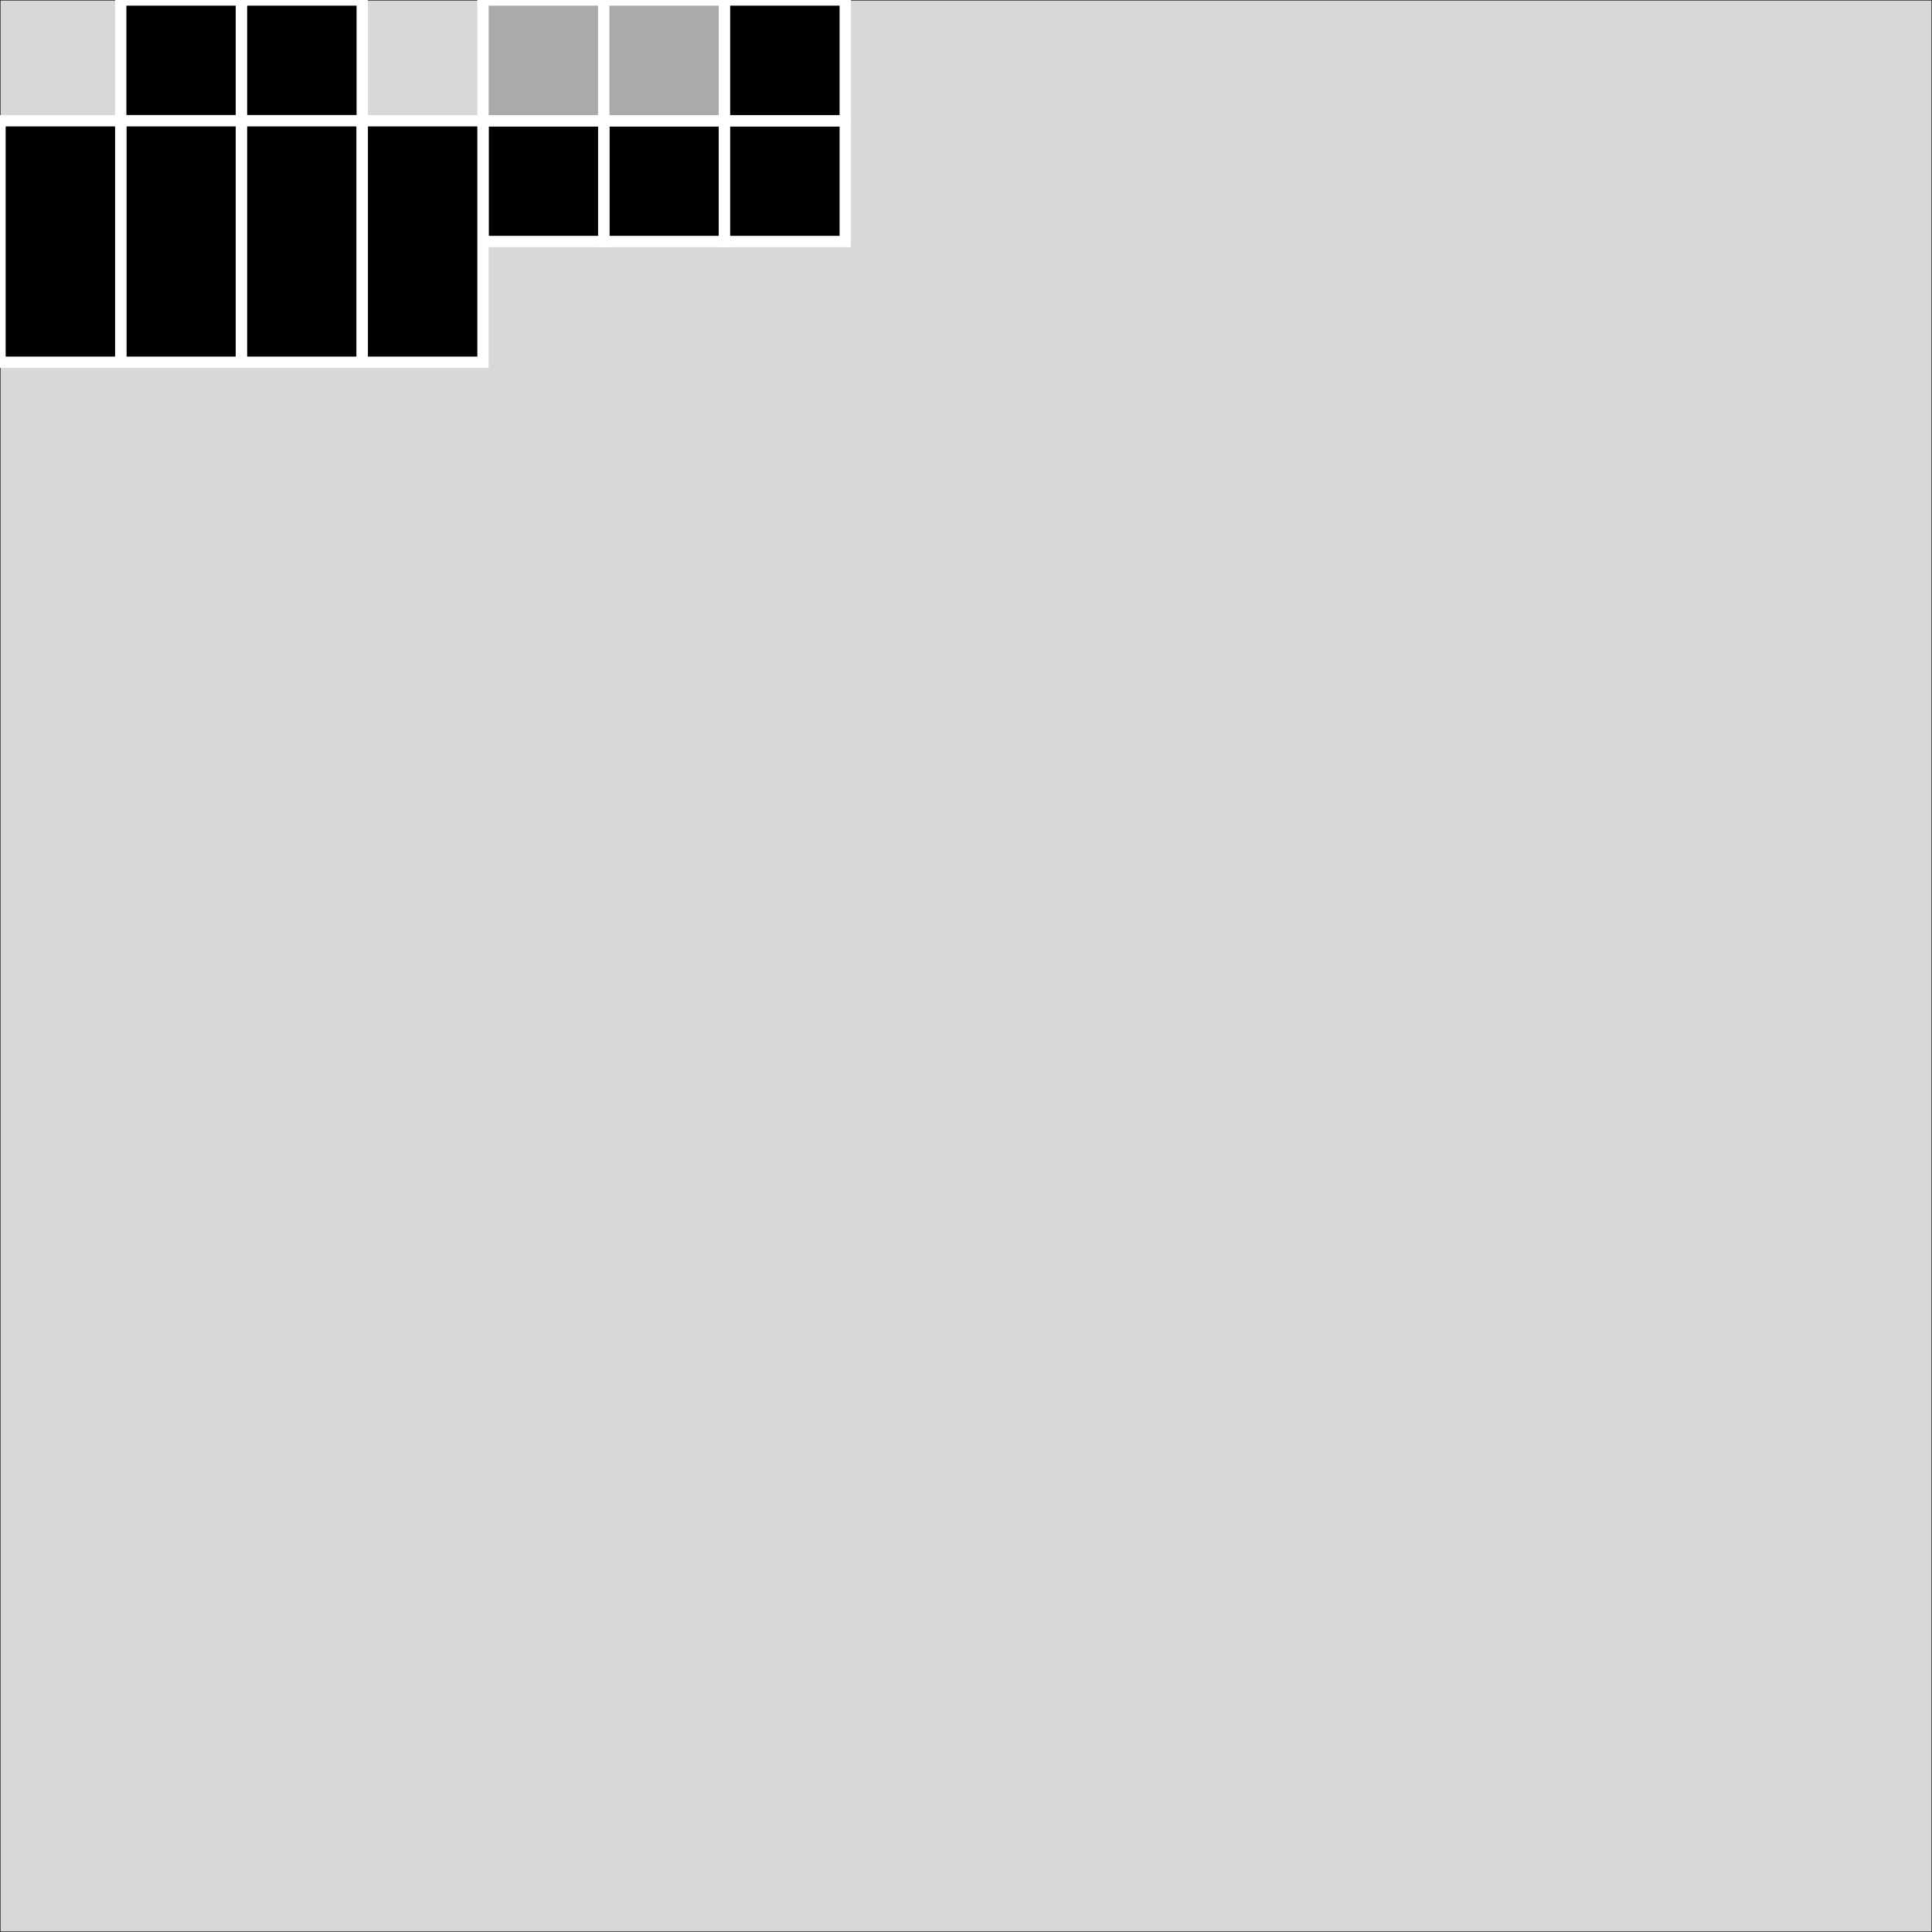
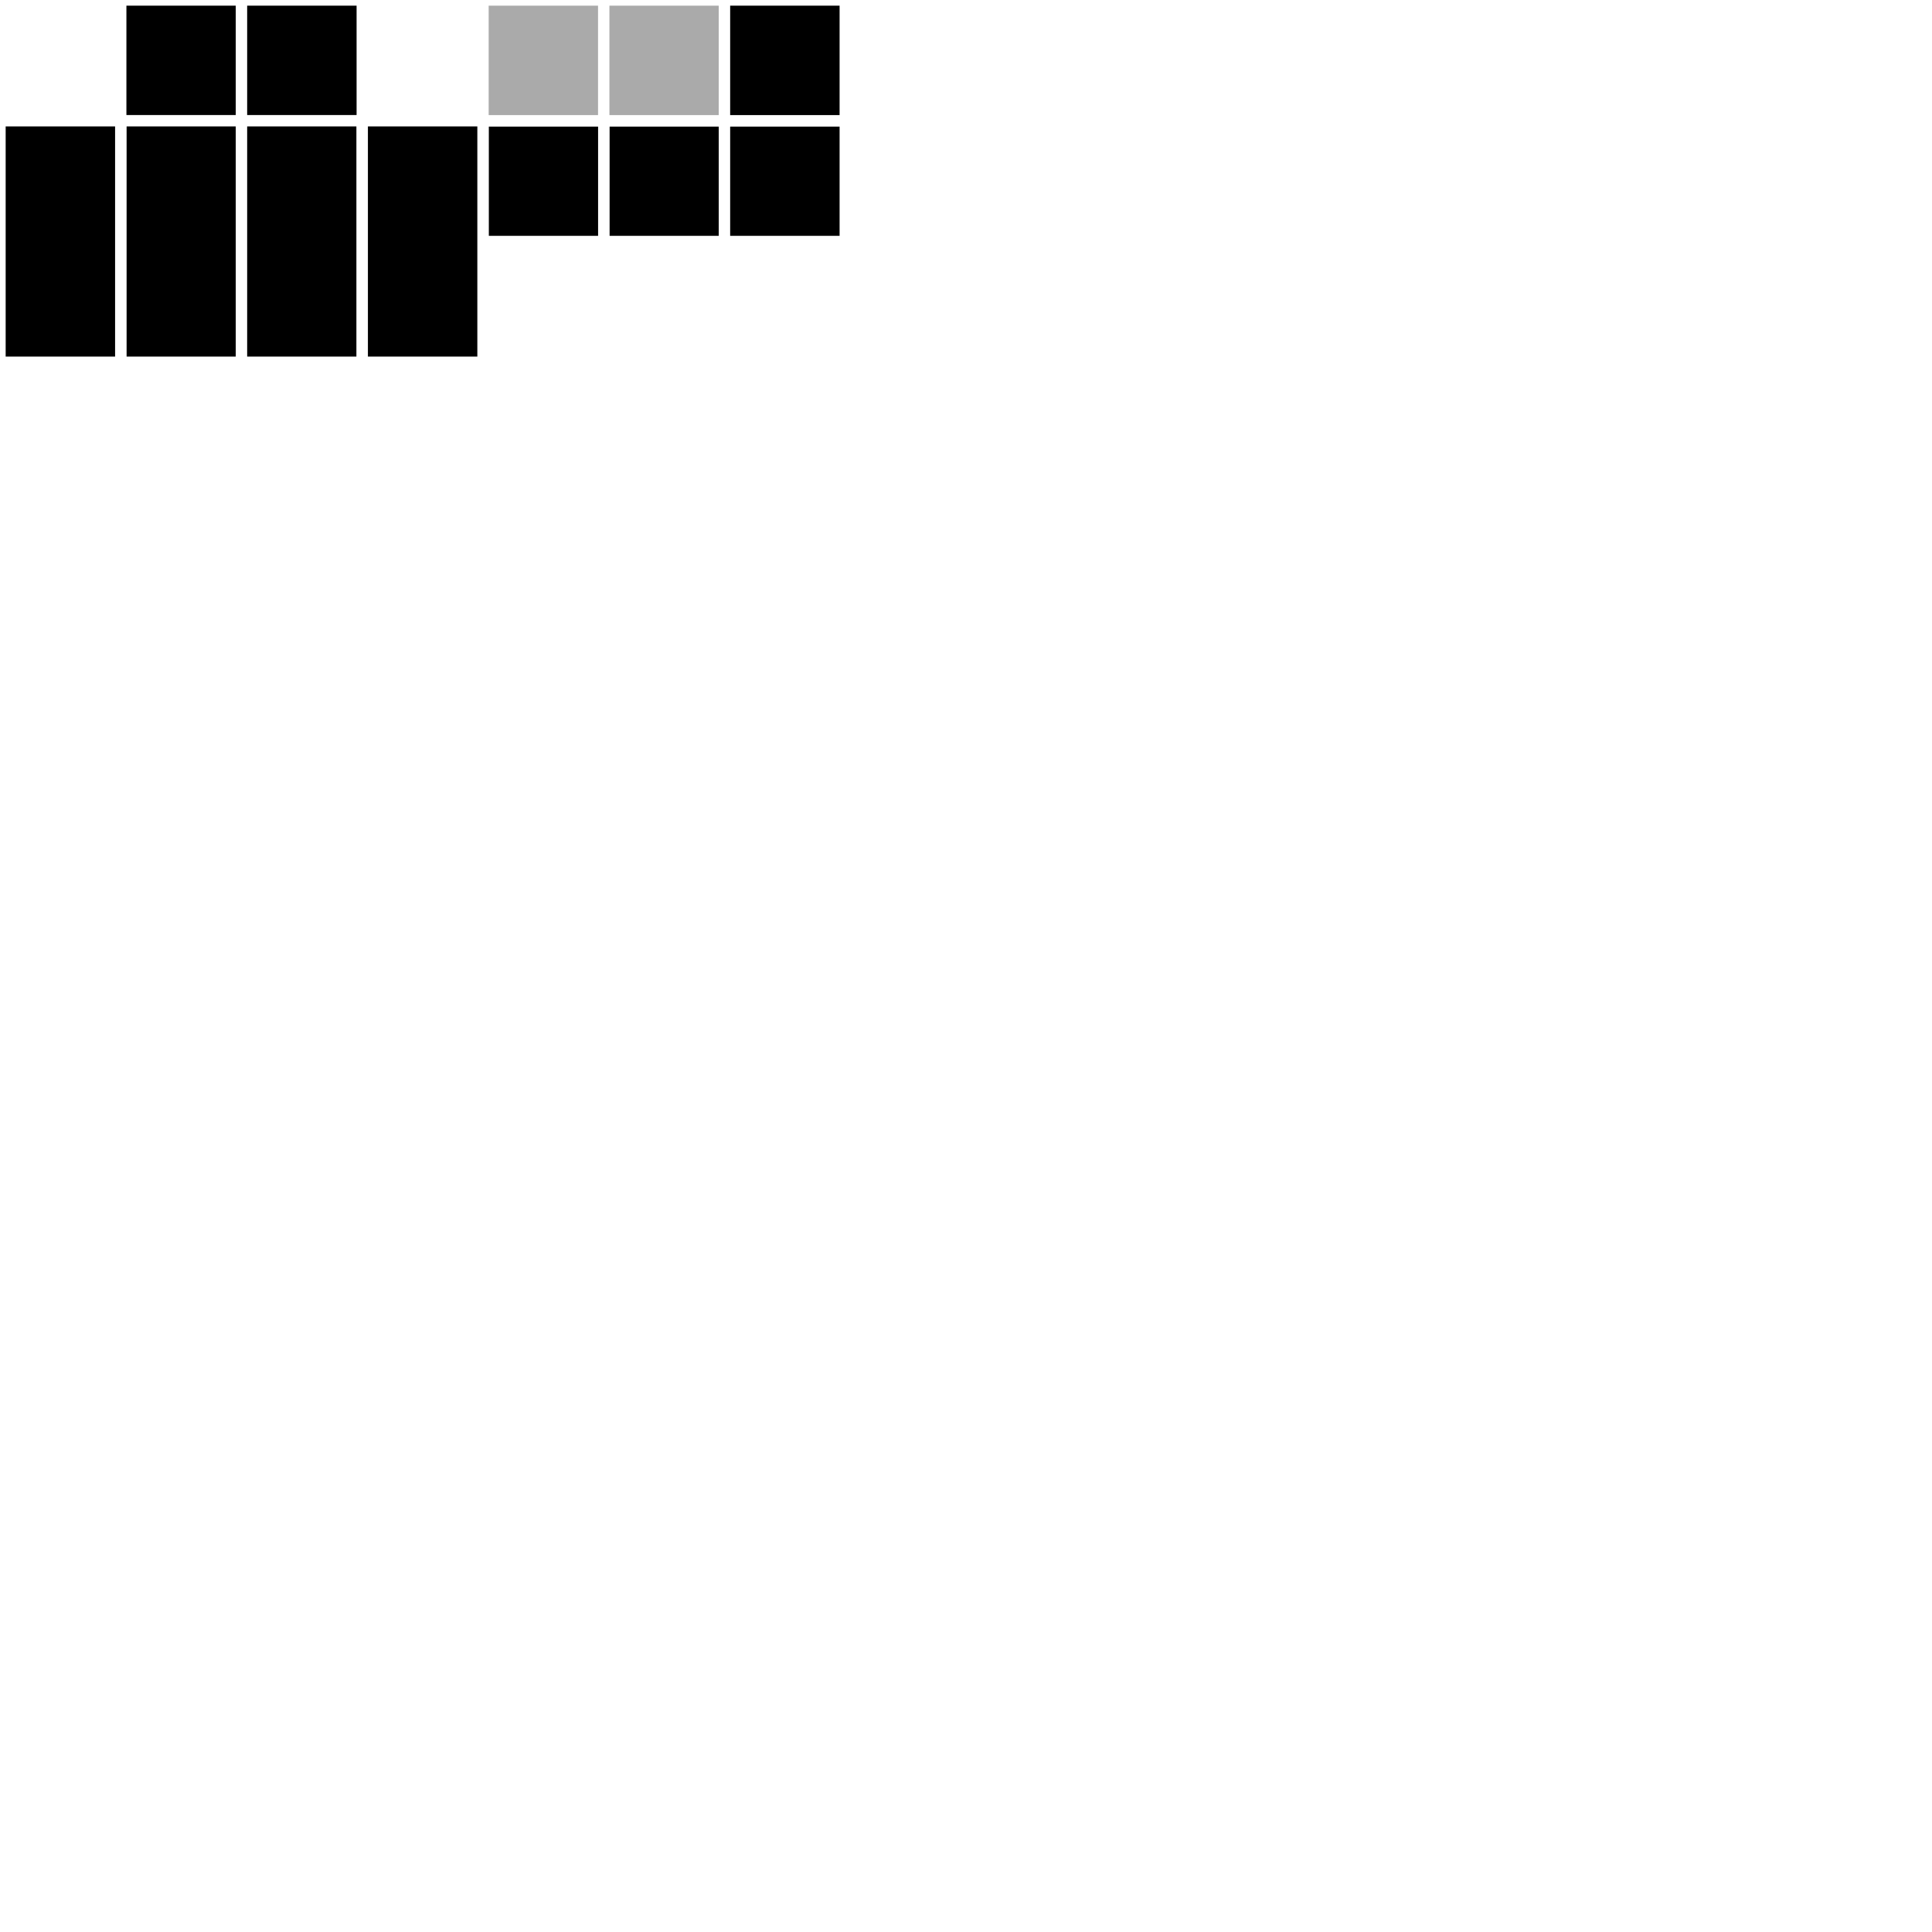
<svg xmlns="http://www.w3.org/2000/svg" xmlns:ns1="https://boxy-svg.com" viewBox="0 0 2048 2048">
-   <rect width="2048" height="2048" style="fill: rgb(216, 216, 216); stroke: rgb(0, 0, 0); pointer-events: none;">
-     </rect>
  <defs>
    <ns1:grid x="0" y="0" width="32" height="32" />
  </defs>
  <rect width="128" height="128" style="stroke: rgb(255, 255, 255); stroke-width: 12px;" x="640" y="128.003">
    </rect>
  <rect width="128" height="128" style="stroke: rgb(255, 255, 255); stroke-width: 12px;" y="128.003" x="512">
    </rect>
  <rect width="128" height="128" style="stroke: rgb(255, 255, 255); stroke-width: 12px;" x="768" y="128.003">
    </rect>
  <rect width="128" height="128" style="stroke: rgb(255, 255, 255); stroke-width: 12px; fill: rgb(170, 170, 170);" x="512">
    </rect>
  <rect width="128" height="128" style="stroke: rgb(255, 255, 255); stroke-width: 12px; fill: rgb(170, 170, 170);" x="640">
    </rect>
  <rect width="128" height="128" style="stroke: rgb(255, 255, 255); stroke-width: 12px;" x="768">
    </rect>
  <rect width="128" height="128" style="stroke: rgb(255, 255, 255); stroke-width: 12px;" x="128">
    </rect>
  <rect width="128" height="128" style="stroke: rgb(255, 255, 255); stroke-width: 12px;" x="256">
    </rect>
  <rect width="128" height="256" style="stroke: rgb(255, 255, 255); stroke-width: 12px; transform-origin: 192px 256.003px;" y="128.003" x="128">
    </rect>
  <rect width="128" height="256" style="stroke: rgb(255, 255, 255); stroke-width: 12px;" y="128.003" x="256">
    </rect>
  <rect width="128" height="256" style="stroke: rgb(255, 255, 255); stroke-width: 12px;" y="128.003">
    </rect>
  <rect width="128" height="256" style="stroke: rgb(255, 255, 255); stroke-width: 12px;" y="128.003" x="384">
    </rect>
</svg>
